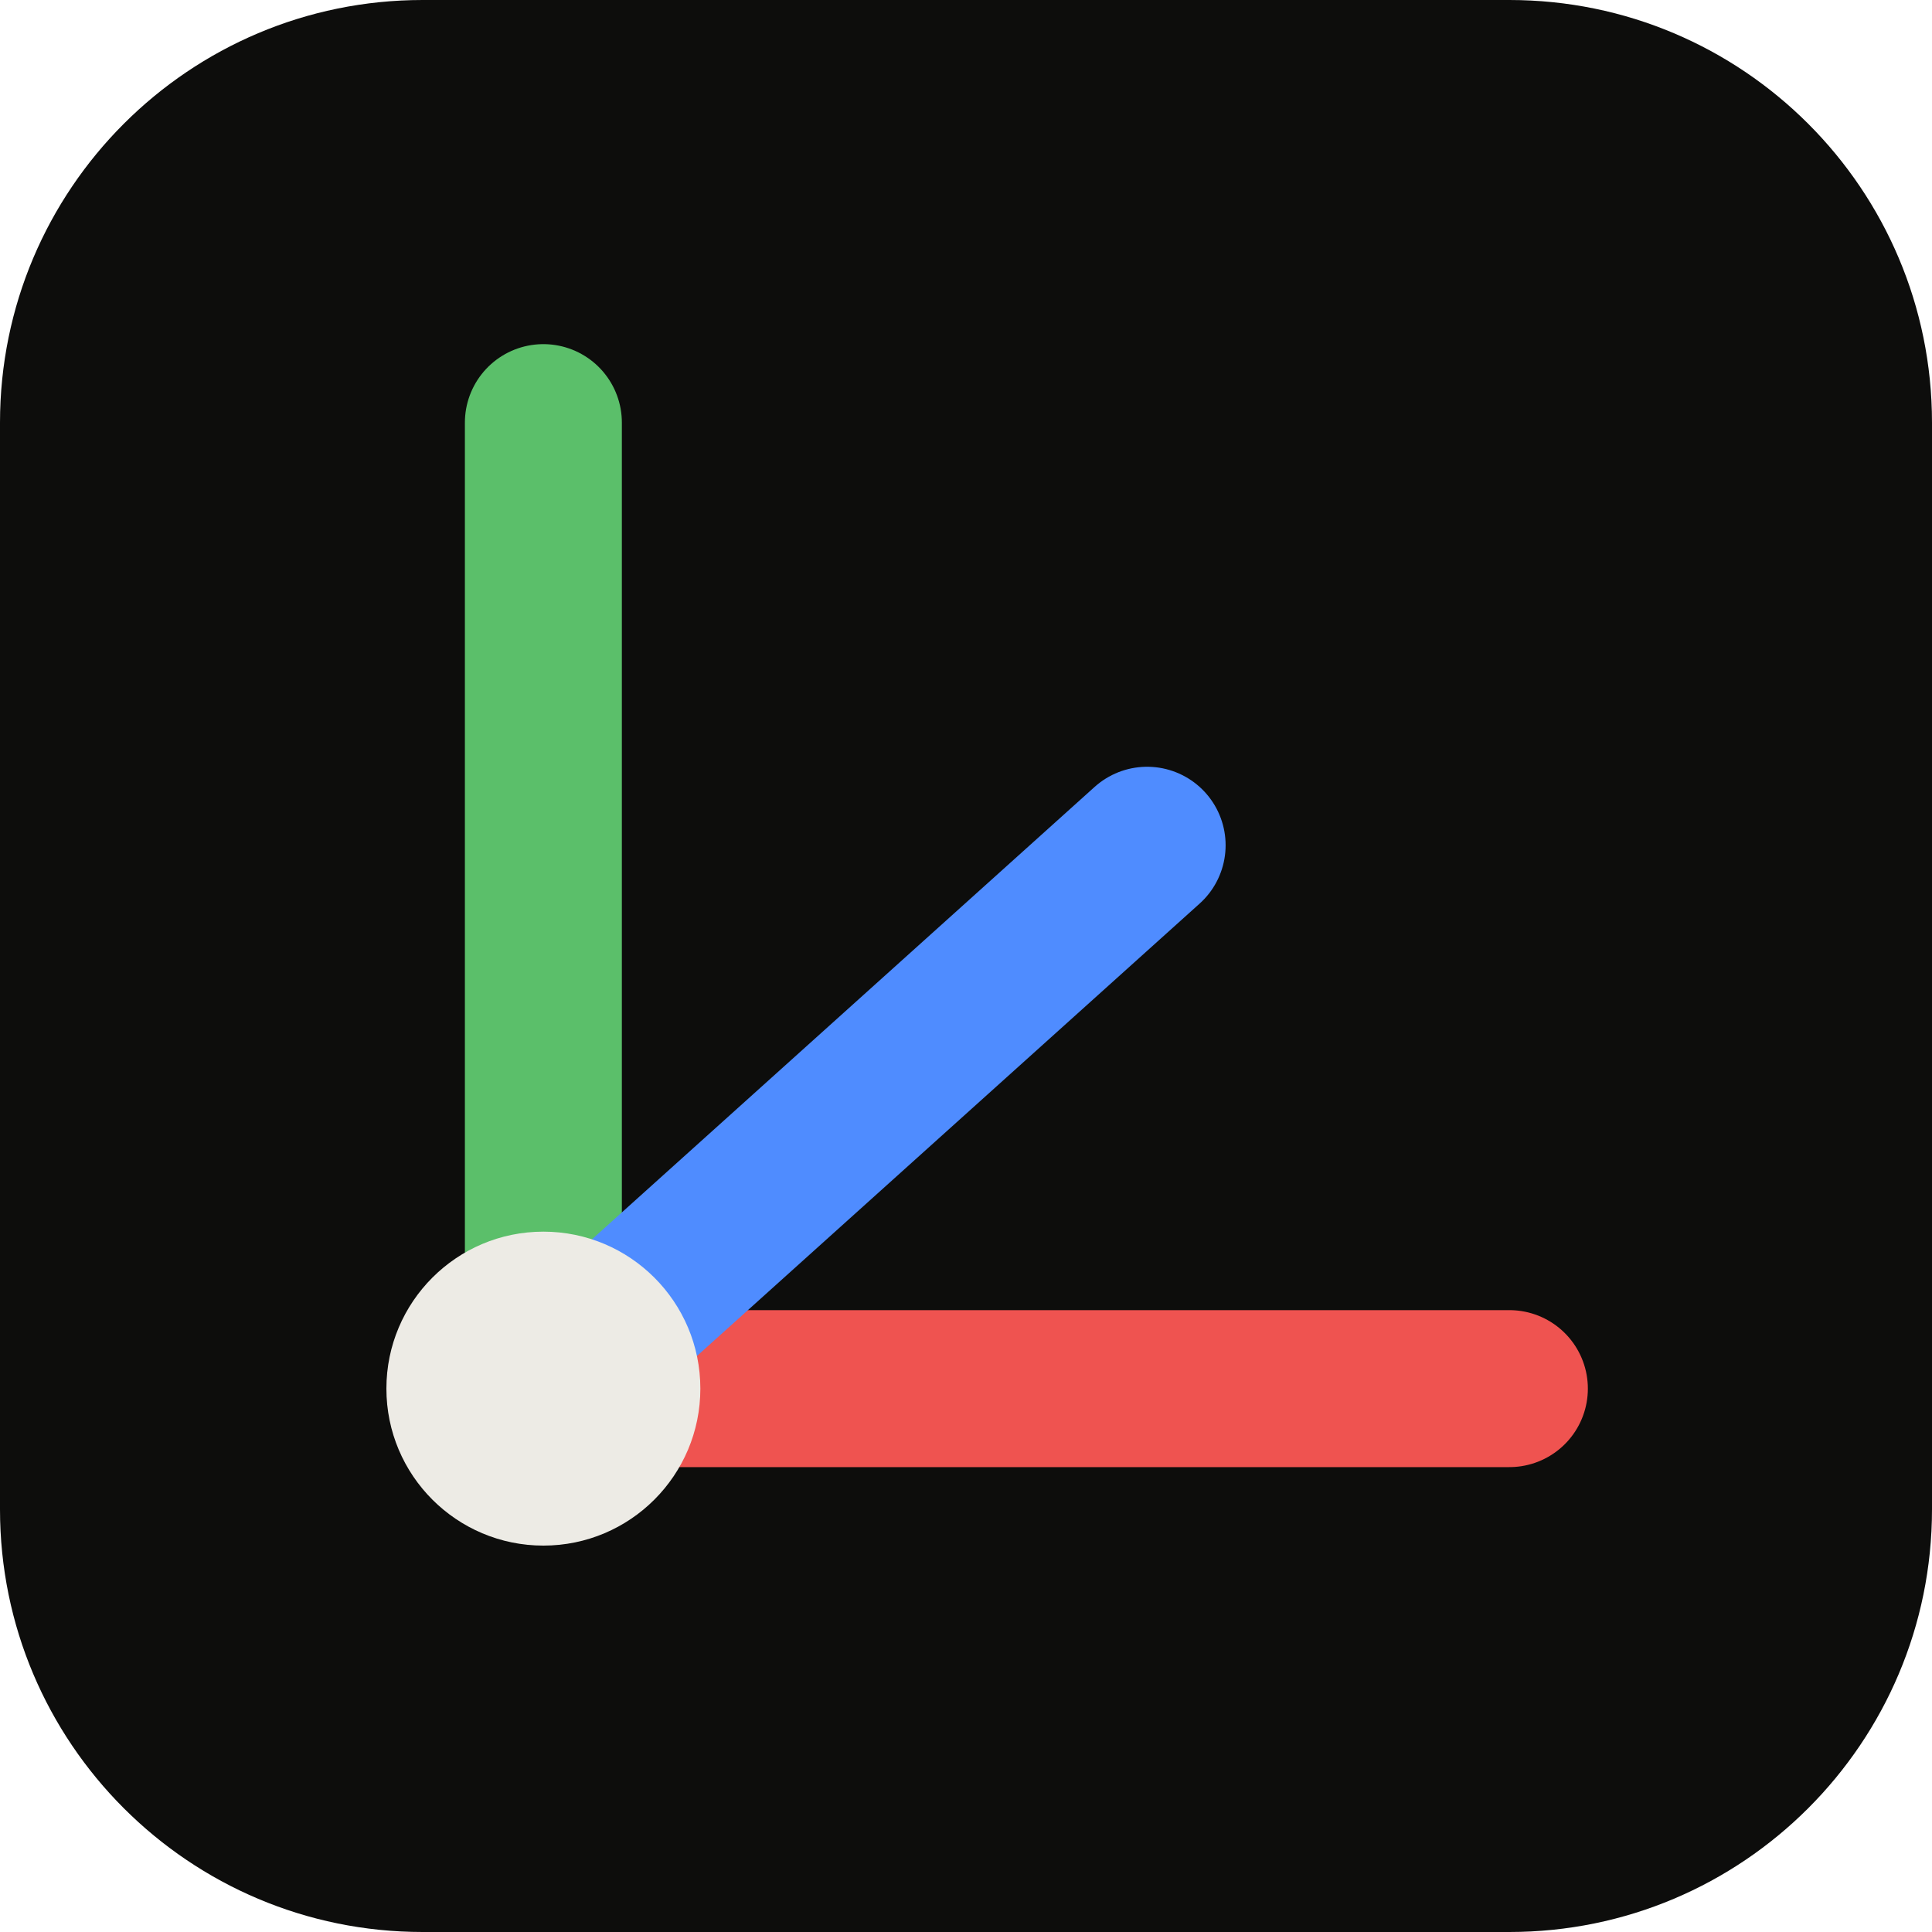
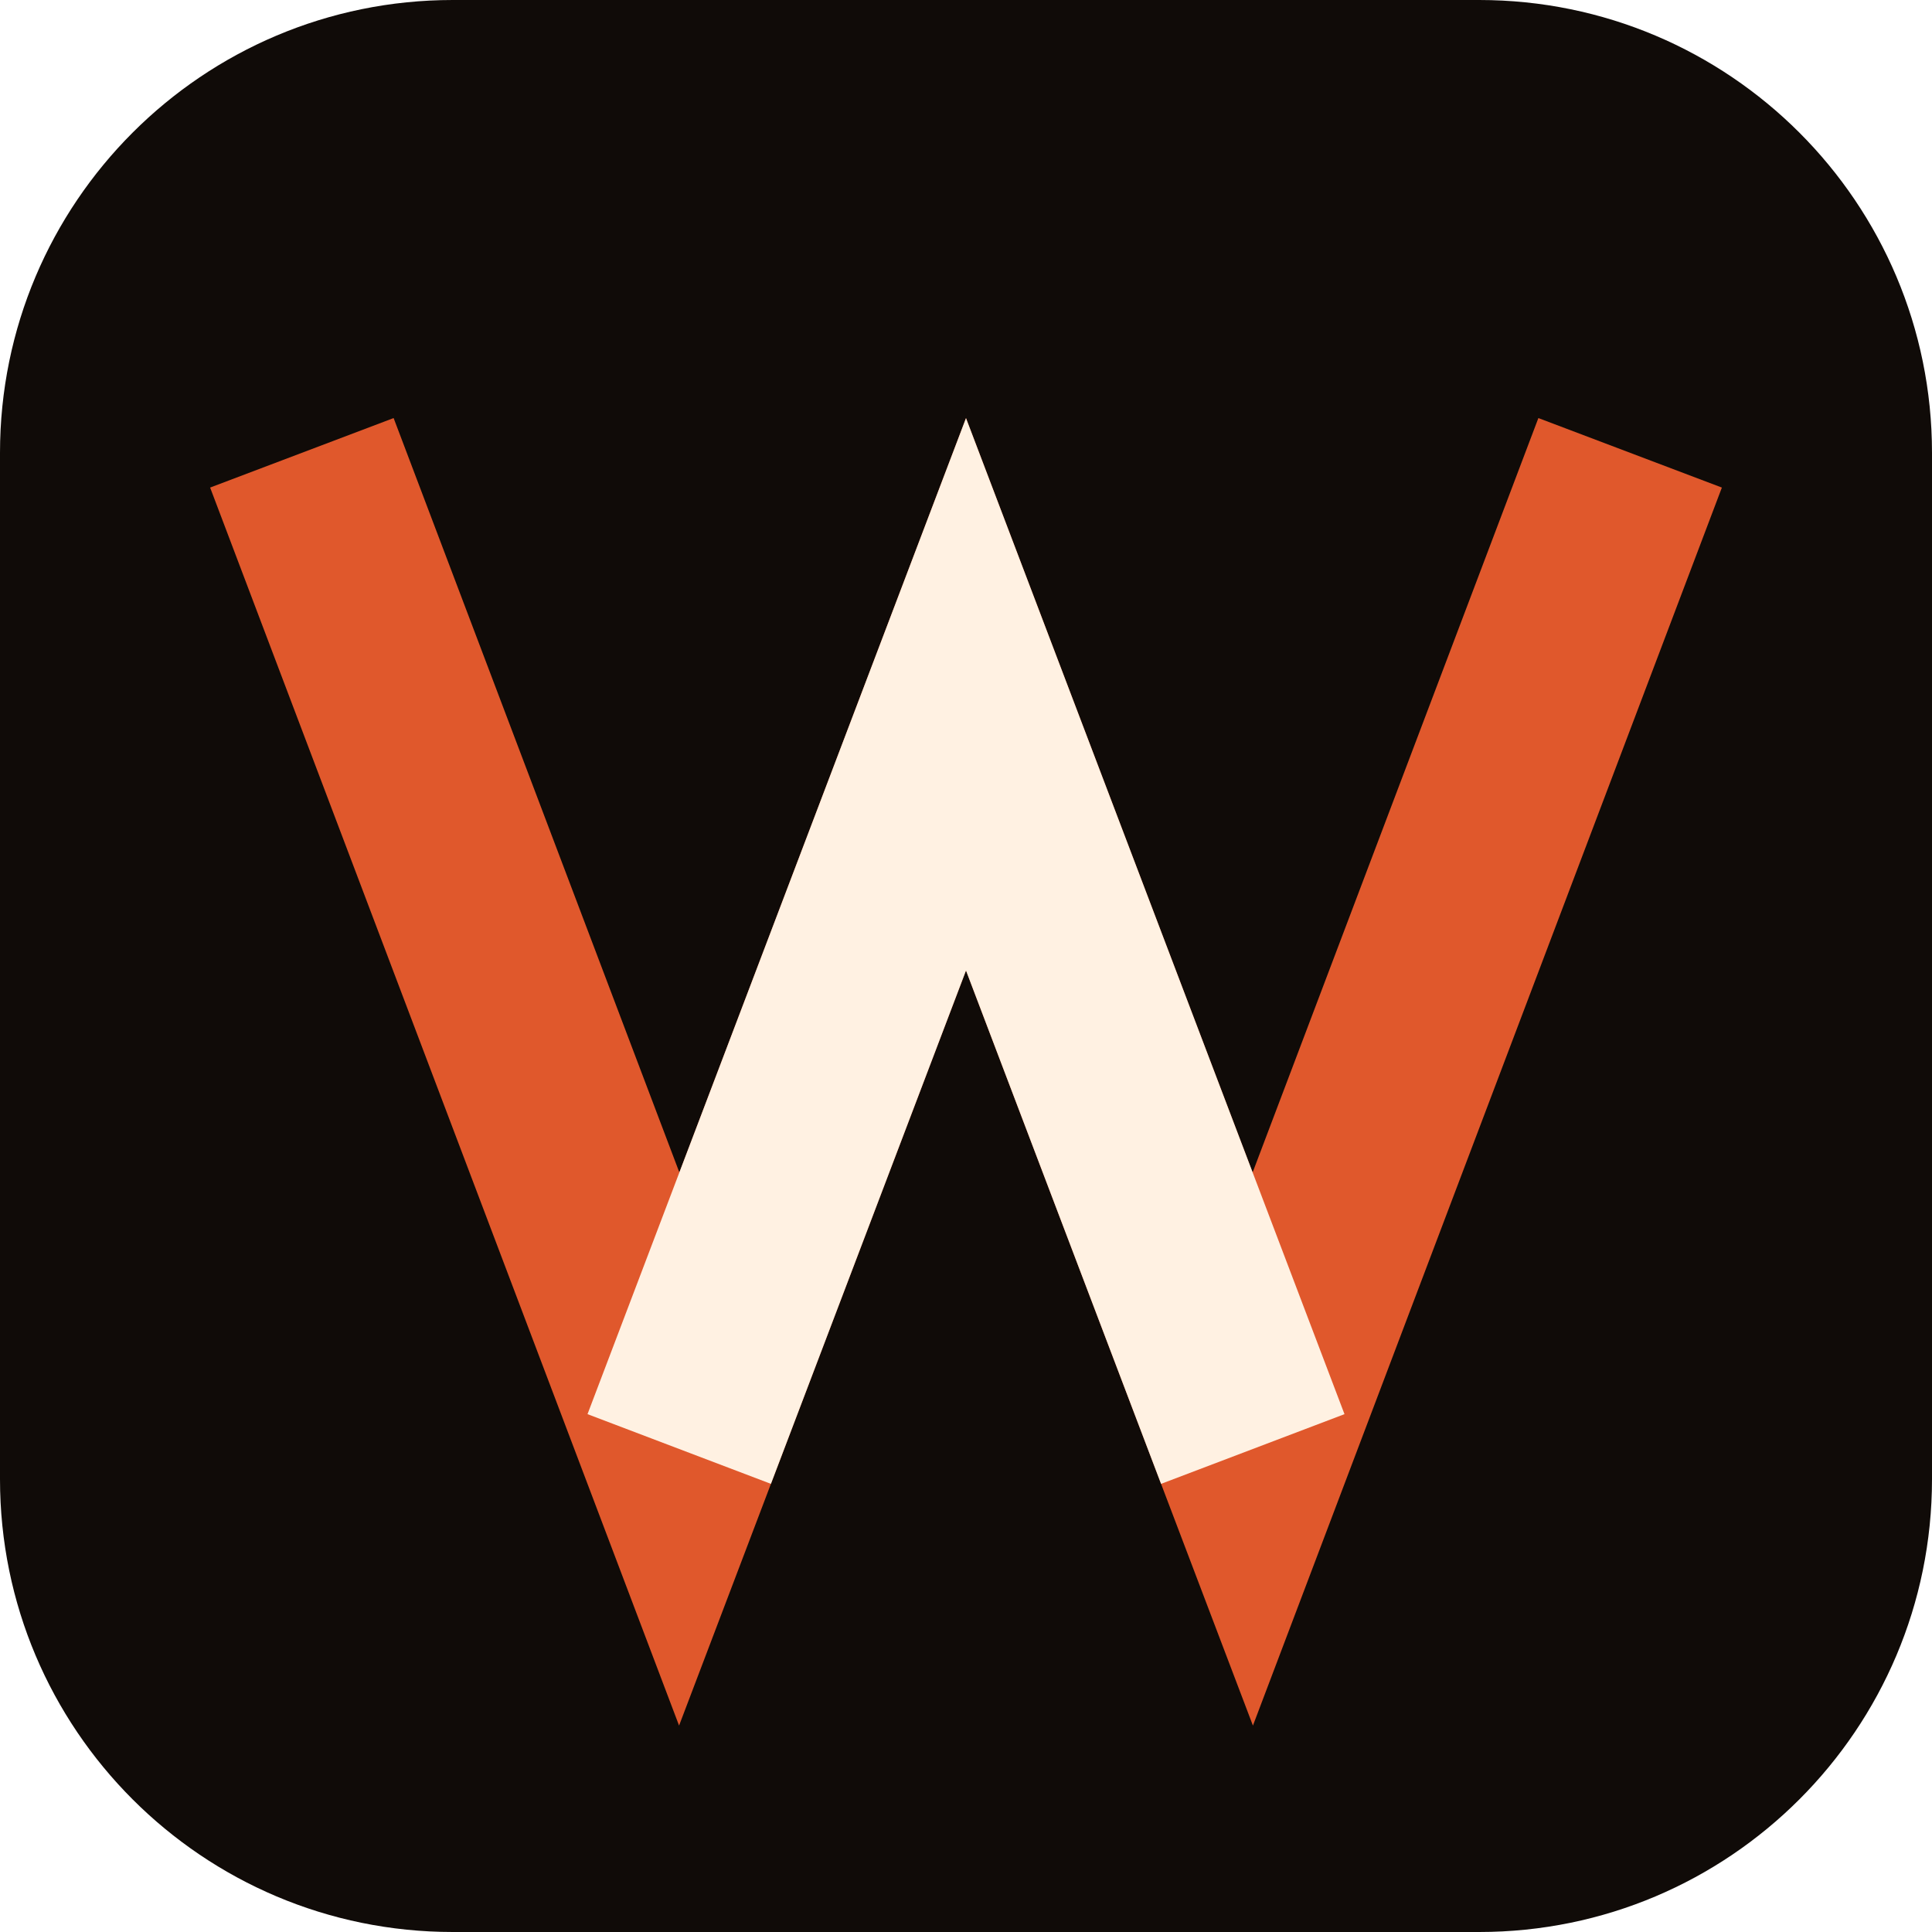
- <svg xmlns="http://www.w3.org/2000/svg" viewBox="0 0 32 32">
-   <rect width="32" height="32" rx="7" fill="#0d0d0c" />
-   <g stroke-width="2.6" stroke-linecap="round">
-     <line x1="9" y1="23" x2="25" y2="23" stroke="#ef5350" />
-     <line x1="9" y1="23" x2="9" y2="7" stroke="#5bbf6a" />
-     <line x1="9" y1="23" x2="19" y2="14" stroke="#4f8cff" />
-   </g>
-   <circle cx="9" cy="23" r="2.6" fill="#edebe5" />
+ <svg xmlns="http://www.w3.org/2000/svg" viewBox="0 0 64 64">
+   <rect width="64" height="64" rx="15" fill="#100b08" />
+   <path d="M10 15 L22.5 48 L32 23 L41.5 48 L54 15" fill="none" stroke="#e0582c" stroke-width="6.5" stroke-linejoin="miter" />
+   <path d="M22.5 48 L32 23 L41.5 48" fill="none" stroke="#fff1e2" stroke-width="6.5" stroke-linejoin="miter" />
</svg>
